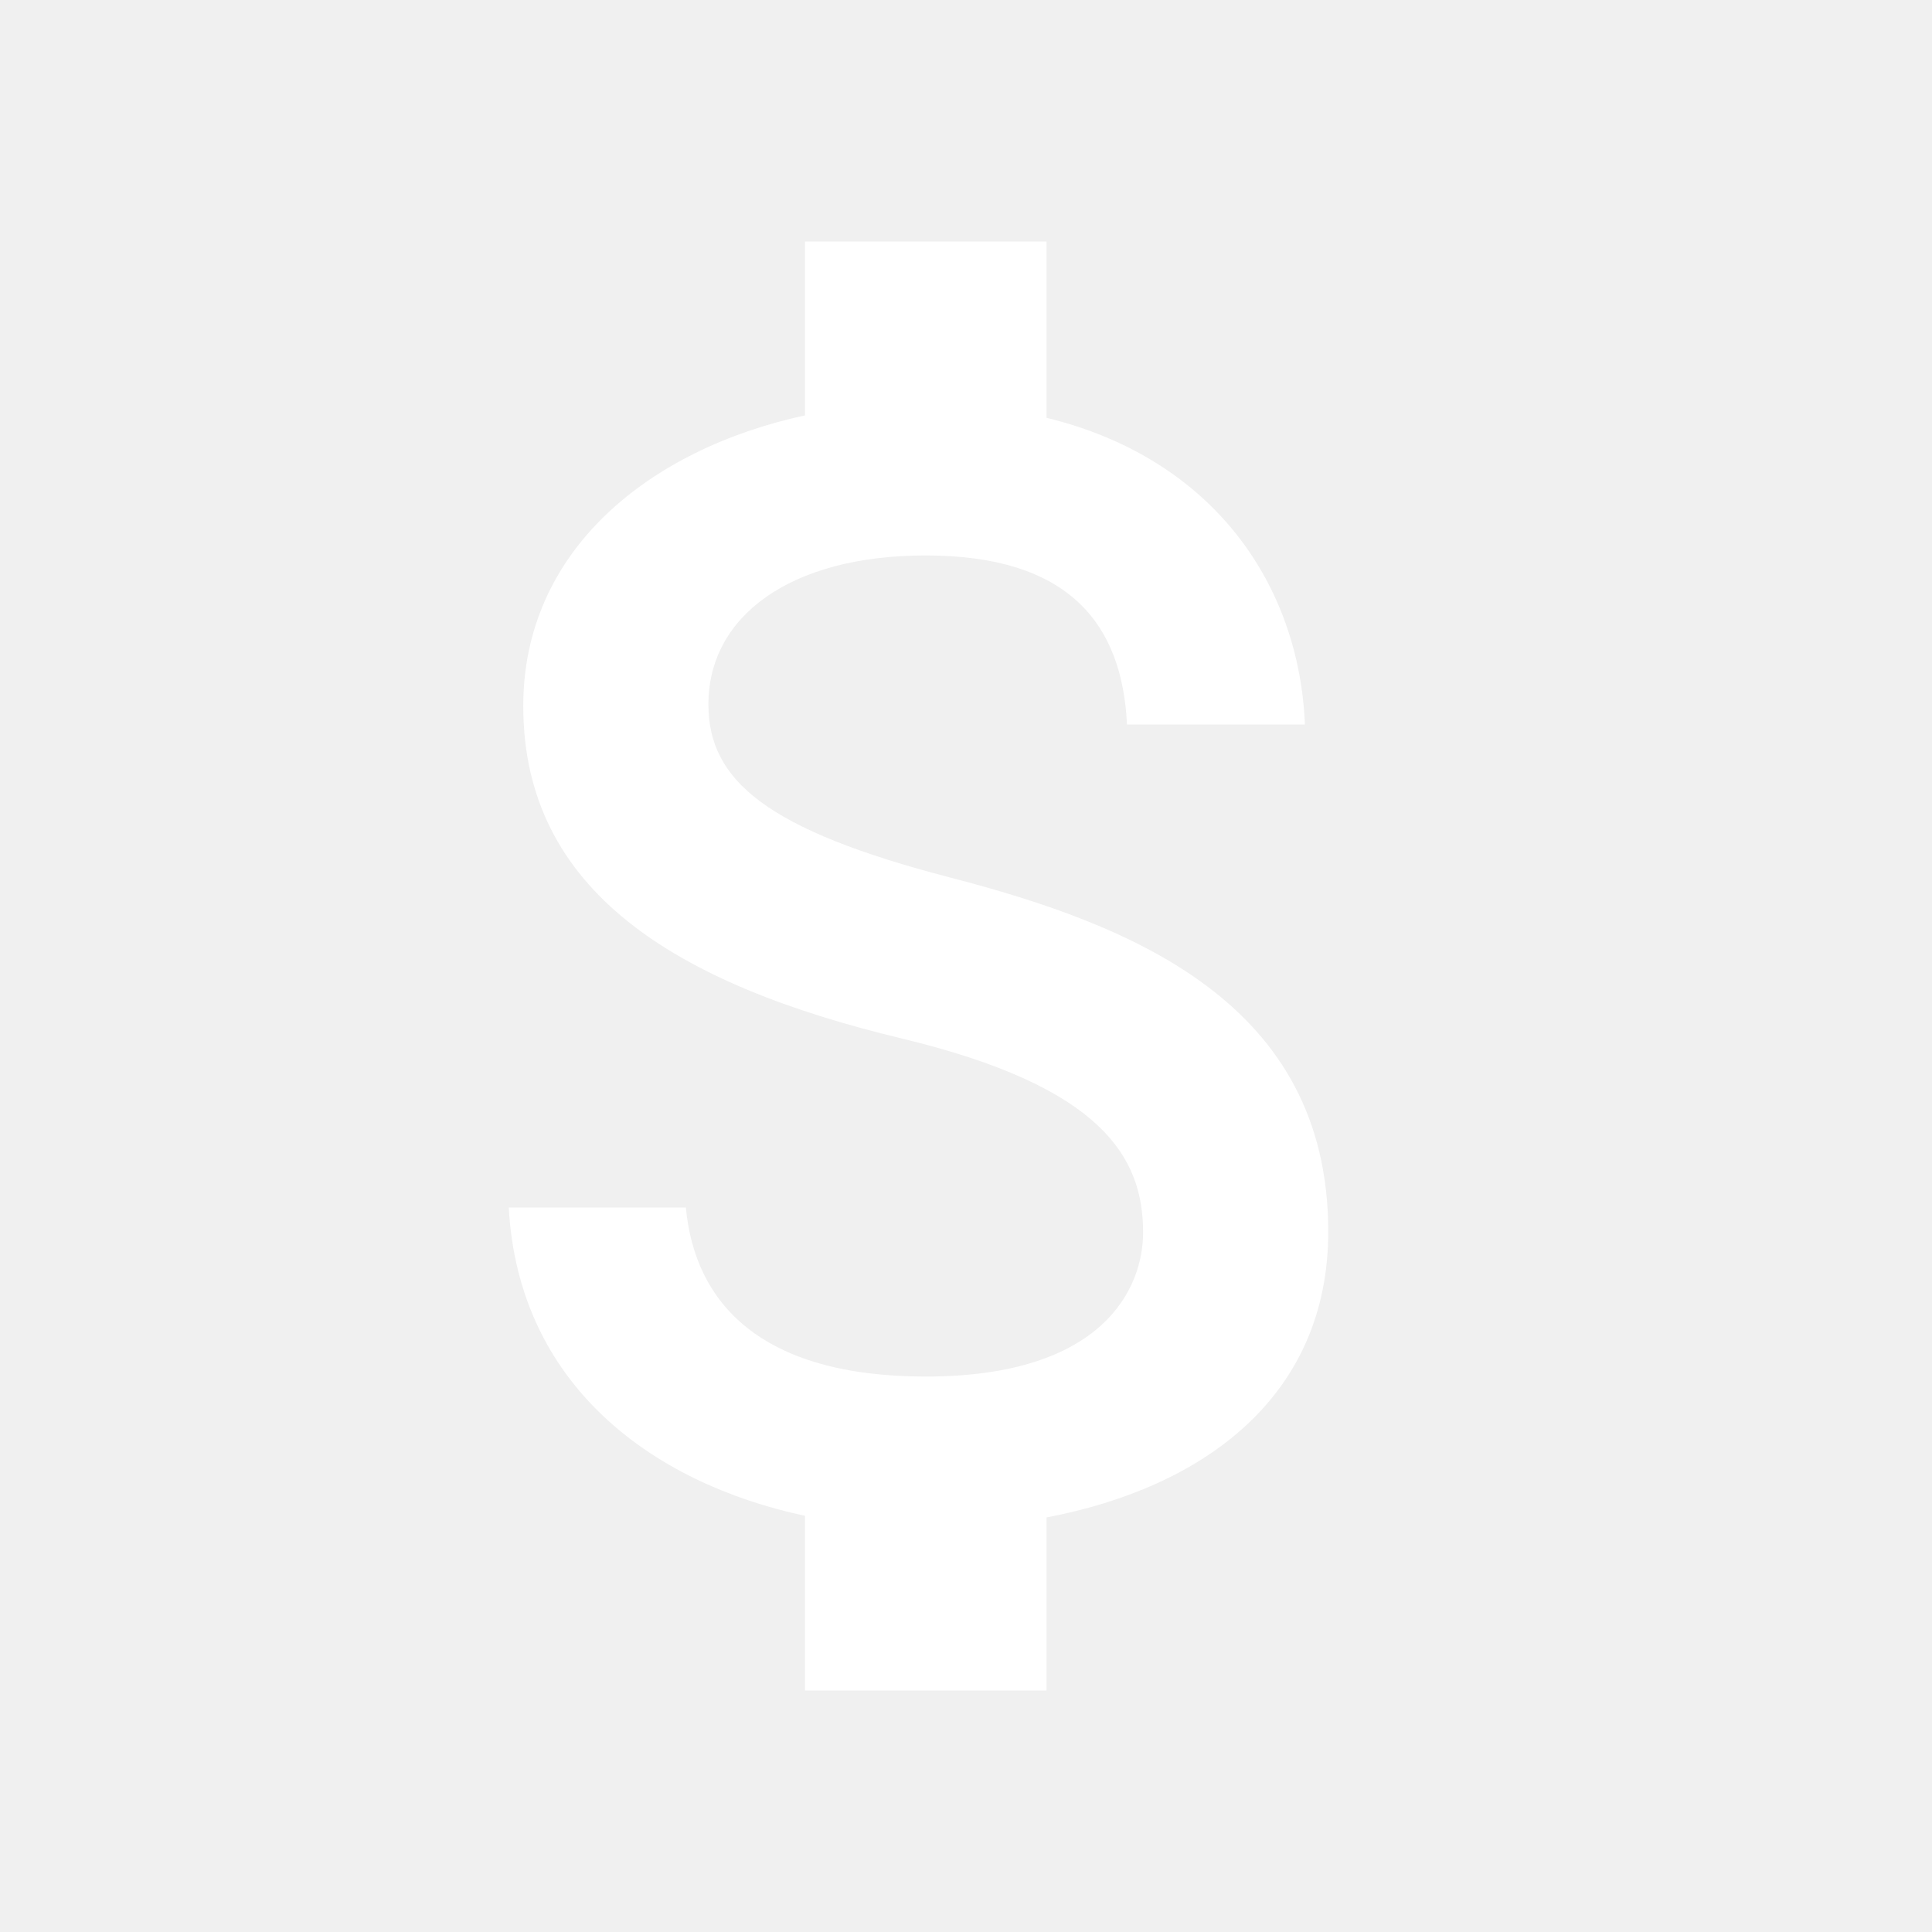
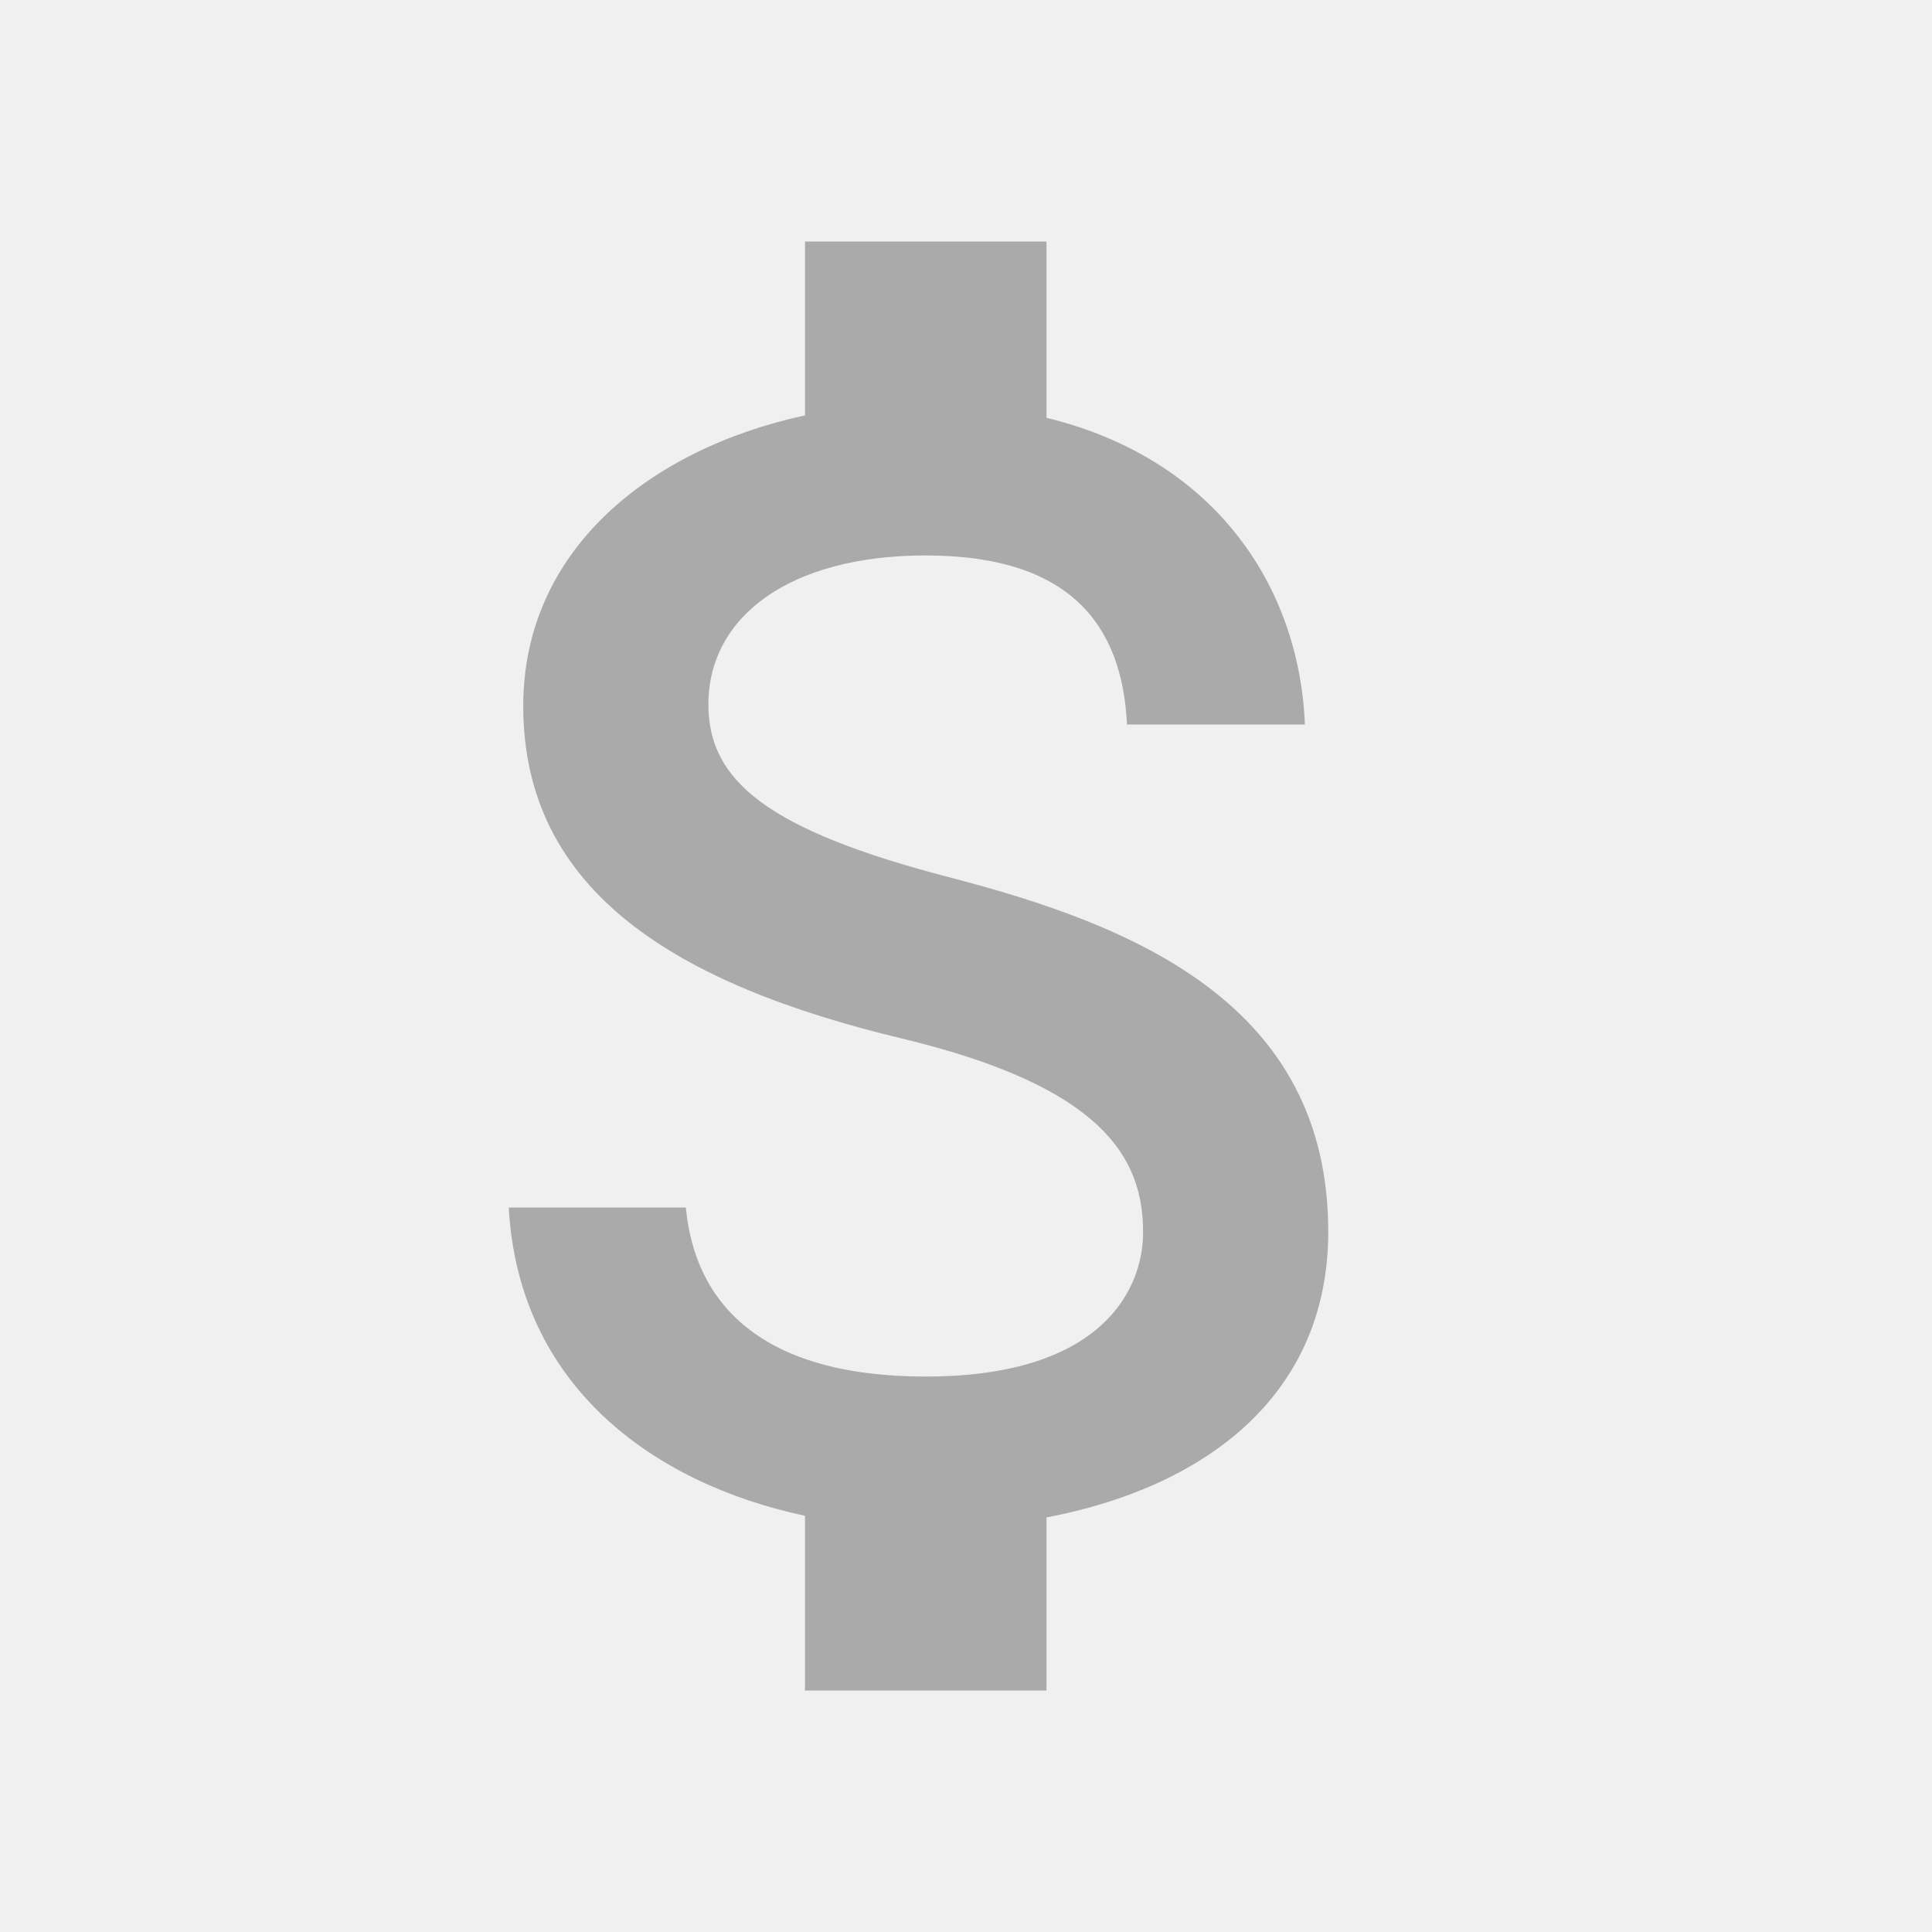
<svg xmlns="http://www.w3.org/2000/svg" height="24" viewBox="0 0 24 24" width="24">
  <path d="M0 0h24v24H0z" fill="none" />
-   <path fill="#fff" d="M11.8 10.9c-2.27-.59-3-1.2-3-2.15 0-1.09 1.01-1.85 2.7-1.85 1.78 0 2.44.85 2.5 2.1h2.21c-.07-1.72-1.12-3.3-3.21-3.81V3h-3v2.16c-1.94.42-3.5 1.68-3.5 3.61 0 2.31 1.91 3.46 4.7 4.13 2.5.6 3 1.48 3 2.41 0 .69-.49 1.79-2.7 1.79-2.06 0-2.87-.92-2.98-2.1h-2.2c.12 2.19 1.76 3.42 3.68 3.83V21h3v-2.15c1.95-.37 3.5-1.5 3.5-3.55 0-2.84-2.43-3.81-4.7-4.4z" />
+   <path fill="#aaa" d="M11.8 10.9c-2.27-.59-3-1.2-3-2.15 0-1.09 1.01-1.85 2.7-1.85 1.78 0 2.44.85 2.5 2.1h2.21c-.07-1.72-1.12-3.3-3.21-3.81V3h-3v2.16c-1.94.42-3.5 1.68-3.5 3.61 0 2.31 1.91 3.46 4.7 4.13 2.5.6 3 1.48 3 2.41 0 .69-.49 1.79-2.7 1.79-2.06 0-2.87-.92-2.98-2.1h-2.2c.12 2.19 1.76 3.42 3.68 3.83V21h3v-2.15c1.95-.37 3.5-1.5 3.5-3.55 0-2.84-2.43-3.81-4.7-4.4z" />
</svg>
